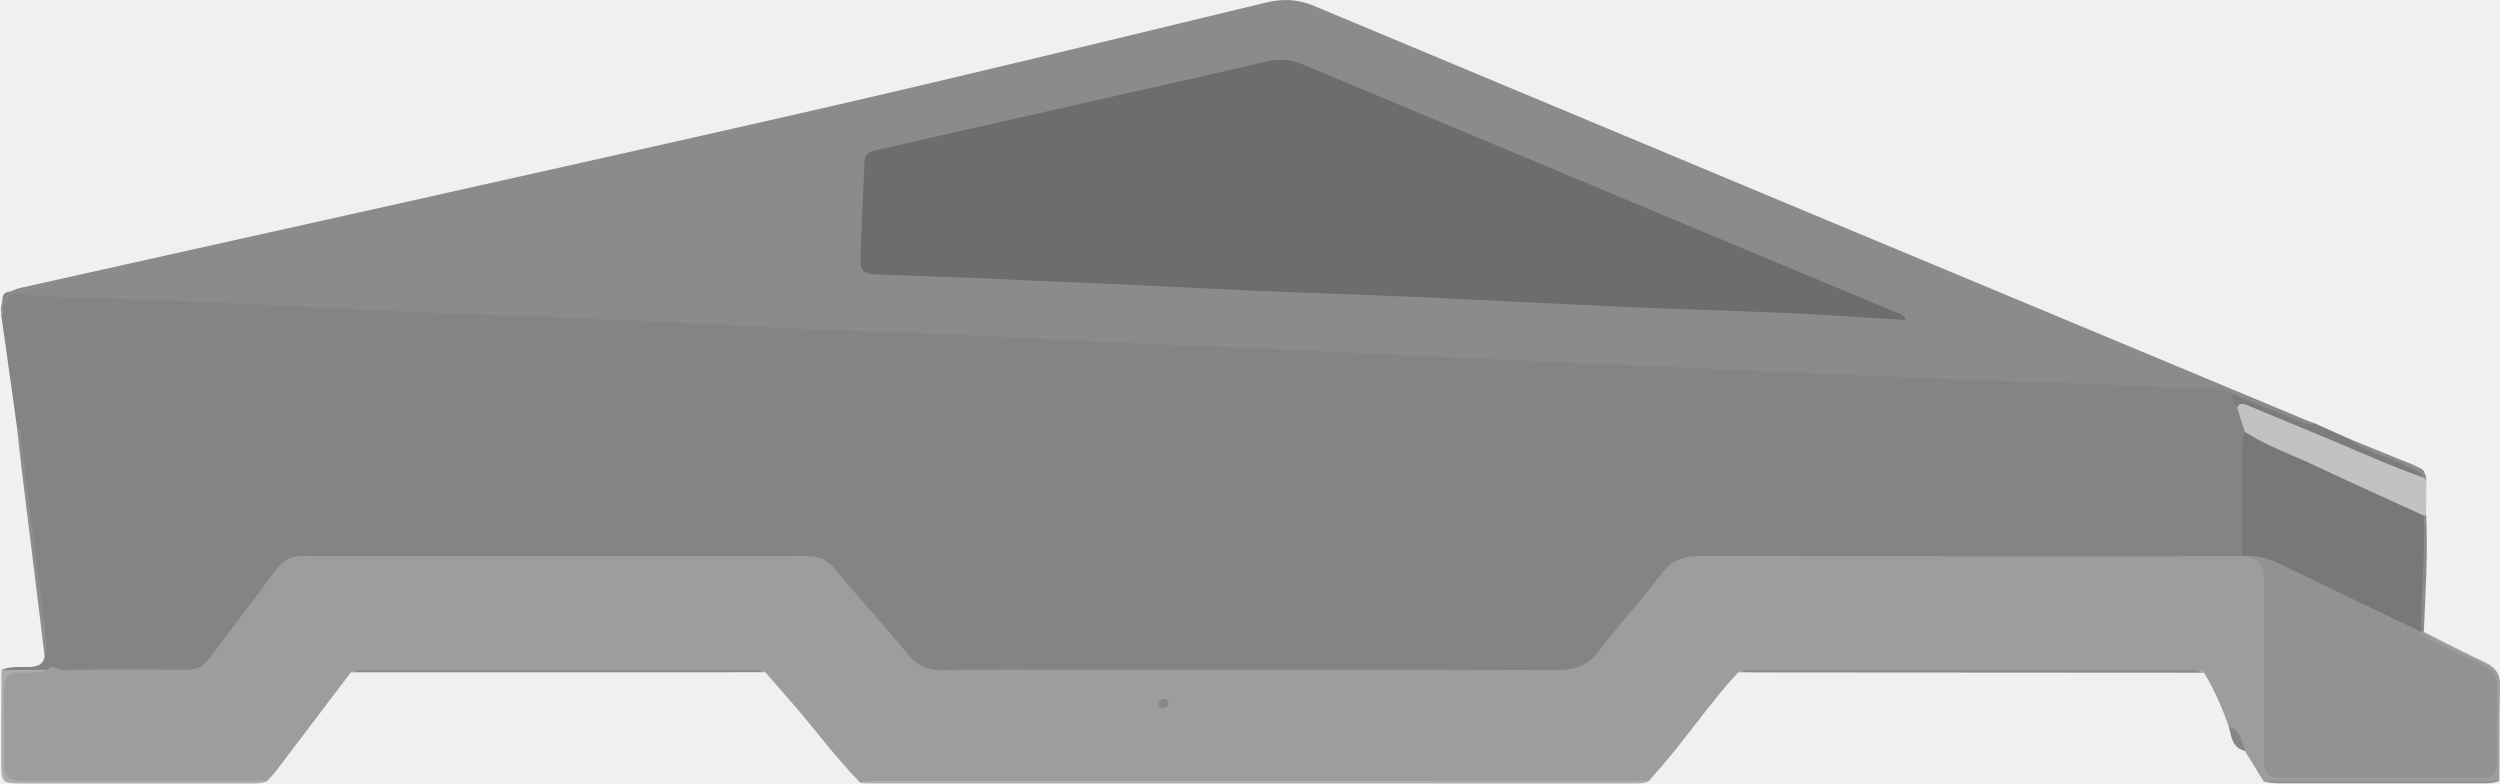
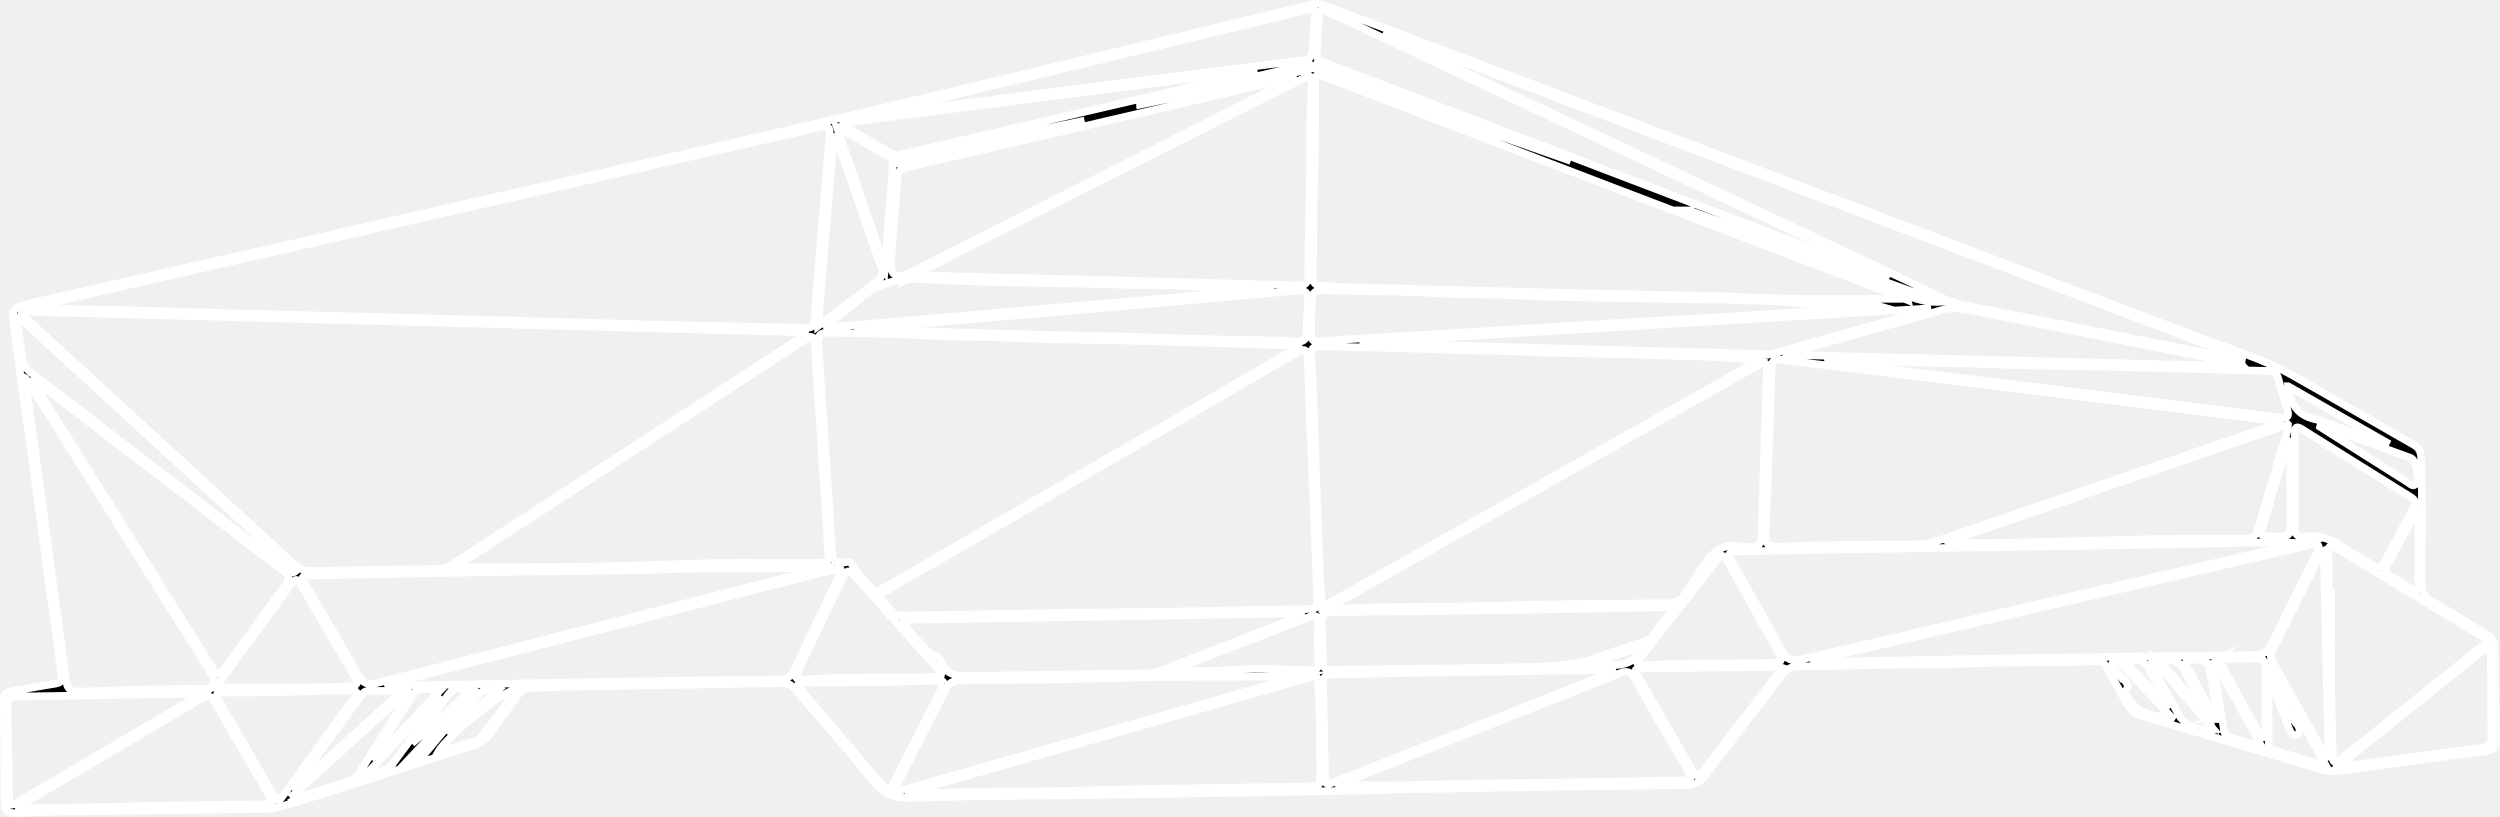
- <svg xmlns="http://www.w3.org/2000/svg" id="Layer_2" data-name="Layer 2" viewBox="0 0 552.83 173.24">
+ <svg xmlns="http://www.w3.org/2000/svg" id="Layer_2" data-name="Layer 2" viewBox="0 0 6603.47 2157.94">
  <defs>
    <style>
      .cls-1 {
-         fill: #9d9d9d;
-       }
- 
-       .cls-2 {
-         fill: #8b8b8b;
-       }
- 
-       .cls-3 {
-         fill: #848484;
-       }
- 
-       .cls-4 {
-         fill: #8c8c8c;
-       }
- 
-       .cls-5 {
-         fill: #868686;
-       }
- 
-       .cls-6 {
-         fill: #7c7c7c;
-       }
- 
-       .cls-7 {
-         fill: #929292;
-       }
- 
-       .cls-8 {
-         fill: #787878;
-       }
- 
-       .cls-9 {
-         fill: #8e8e8e;
-       }
- 
-       .cls-10 {
-         fill: #adadad;
-       }
- 
-       .cls-11 {
-         fill: #c2c2c2;
-       }
- 
-       .cls-12 {
-         fill: #6d6d6d;
-       }
- 
-       .cls-13 {
-         fill: #888;
+         stroke: #fff;
+         stroke-miterlimit: 10;
+         stroke-width: 20px;
      }
    </style>
  </defs>
  <g id="Layer_1-2" data-name="Layer 1">
-     <g>
-       <path class="cls-3" d="m3.82,94.91c-1.18-8.41-2.35-16.82-3.53-25.23.22-.35.29-.73.27-1.14-.15-4-.15-4.03,3.95-4.27,10.56-.63,21.09.17,31.62.77,5.08.29,10.17.39,15.25.58,12.06.46,24.12,1.03,36.18,1.5,10.86.42,21.73.77,32.57,1.54,4.98.36,9.97.41,14.95.57,11.77.39,23.52,1.01,35.28,1.49,10.86.44,21.73.69,32.58,1.52,5.17.4,10.37.5,15.55.62,11.97.28,23.92,1.01,35.88,1.45,18.34.68,36.67,1.59,55.01,2.38,13.25.57,26.5,1.19,39.76,1.78,18.33.82,36.67,1.68,55,2.41,14.35.57,28.7,1.15,43.05,1.8,12.65.58,25.32.88,37.96,1.78,2.71.19,5.39.78,7.94,1.74,1.45.68,1.34,2.55,2.61,3.36,1.2,1.94,2.23,3.96,1.92,6.37-.65,5.86-.07,11.73-.29,17.59-.12,3.26.52,6.59-.77,9.76-.98,1.62-2.63,1.17-4.04,1.17-10.68.03-21.37.02-32.05.02-27.06,0-54.12.11-81.18-.09-5.65-.04-9.62,1.79-13,6.27-4.26,5.65-8.84,11.06-13.44,16.45-1.49,1.75-3.14,2.52-5.43,2.52-47.03-.02-94.07-.03-141.1,0-2.28,0-3.89-.76-5.42-2.49-5.29-5.98-10.5-12.02-15.63-18.13-2.56-3.05-5.53-4.56-9.57-4.56-35.25.05-70.5.04-105.75,0-3.93,0-6.83,1.41-9.22,4.53-4.44,5.78-8.74,11.65-13.07,17.5-1.62,2.18-3.44,3.19-6.21,3.15-8.29-.12-16.58-.05-24.86-.04-2.2,0-4.39.04-6.56.5-1.68.15-3.36.01-5.03.09-1.91.1-3.49-.43-4.64-2.01,1.95-.93,4.05-.59,6.09-.67,1.71-.06,3.14-.43,3.44-2.43.67-4.44-.7-8.73-1.16-13.06-.59-5.52-1.34-11.04-2.12-16.55-.97-6.85-1.44-13.76-2.77-20.56Z" />
-       <path class="cls-1" d="m10.44,148.13c1.16-1.35,2.38,0,3.56,0,9.19-.1,18.37-.07,27.56-.04,2.23,0,3.67-1.03,4.96-2.77,4.8-6.5,9.76-12.88,14.55-19.38,1.5-2.04,3.26-2.97,5.8-2.97,37.25.04,74.49.04,111.74,0,2.63,0,4.44.97,6.13,2.99,5.37,6.43,11.01,12.63,16.36,19.07,2.01,2.41,4.3,3.15,7.31,3.12,10.78-.11,21.57-.04,32.35-.04,34.55,0,69.1-.05,103.65.07,3.82.01,6.6-.93,8.99-4.03,4.56-5.93,9.59-11.49,14.12-17.43,2.2-2.88,4.73-3.77,8.21-3.77,38.34.08,76.69.05,115.03.05,1.7,0,3.4-.02,5.09-.03.27-.24.52-.49.78-.74,3.57-1.38,4.4-.91,5.18,2.67.3,1.39.3,2.76.3,4.14.02,11.55-.02,23.09.03,34.64.02,5.74,1.11,6.84,6.82,6.86,11.67.05,23.33.05,35,0,5.54-.03,6.62-1.16,6.69-6.69.03-2.69-.12-5.38.03-8.06.24-4.35-1.65-7.14-5.61-8.88-2.82-1.24-5.59-2.62-8.38-3.96-1.06-.51-2.55-.8-2.34-2.56.14-.35.34-.64.62-.88.38-.12.72-.03,1.01.24,4.52,2.26,9,4.61,13.58,6.76,2.24,1.05,3.32,2.47,3.26,5.03-.15,7.03-.1,14.07-.13,21.1-.51.43-1.13.31-1.72.31-16.34,0-32.67,0-49.01,0-.5,0-1,.01-1.45-.24-1.36-2.22-2.72-4.44-4.08-6.65-1.77-1.41-1.98-3.87-3.59-5.39-1.4-4.15-3.21-8.11-5.42-11.89-.79-.65-1.73-.34-2.59-.35-32.7-.02-65.41-.02-98.11,0-.78,0-1.6-.19-2.34.25-5.65,6.05-10.31,12.91-15.63,19.23-1.34,1.6-2.72,3.17-4.07,4.75-1.14.57-2.36.27-3.53.27-55.86.02-111.72.01-167.58.03-1.08,0-2.19-.23-3.25.21-5.55-5.66-10.22-12.08-15.43-18.04-1.89-2.16-3.78-4.32-5.66-6.48-.85-.44-1.76-.23-2.64-.23-28.79-.01-57.58-.01-86.38,0-.88,0-1.8-.23-2.63.27-5.5,7.26-11,14.53-16.52,21.78-.59.78-1.32,1.46-1.98,2.19-.83.51-1.76.27-2.63.27-17.67.01-35.34-.04-53,.07-2.43.02-2.98-.71-2.93-3,.15-6.37.12-12.76,0-19.13-.04-1.95.5-2.58,2.49-2.52,2.47.07,4.97.41,7.43-.22Z" />
-       <path class="cls-2" d="m493.44,87.08c-1.42-.83-2.97-1.15-4.59-1.16-4.89-.03-9.76-.29-14.65-.54-12.25-.62-24.51-.85-36.77-1.32-14.45-.56-28.89-1.19-43.33-1.81-13.45-.58-26.89-1.18-40.34-1.78-17.93-.8-35.86-1.53-53.78-2.43-13.54-.68-27.09-1.3-40.64-1.79-15.74-.57-31.47-1.54-47.2-2.24-11.46-.51-22.92-.81-34.38-1.3-11.35-.49-22.7-1.11-34.05-1.67-4.98-.24-9.96-.3-14.95-.59-11.54-.67-23.12-.84-34.67-1.35-16.04-.7-32.06-1.58-48.1-2.28-11.75-.51-23.52-.86-35.28-1.28-1.3-.05-2.6-.08-3.88-.22-5.12-.57-5.12-.59-6.54,4.37q-.63-4.96,4.39-6.07c57.38-12.82,114.81-25.48,172.14-38.53,34.46-7.84,68.79-16.24,103.14-24.53,3.79-.91,7.06-.74,10.67.77,73.02,30.56,146.07,61.02,219.13,91.49.74.31,1.49.56,2.24.85.18,2.62-1.54,1.44-2.49,1.09-3.73-1.37-7.34-3.04-11.04-4.48-1.9-.74-3.82-1.39-5.02-3.2Z" />
-       <path class="cls-11" d="m496.4,95.5c-.58-1.82-1.15-3.63-1.73-5.45-.05-1.99-.02-2.06,1.96-1.28,3.67,1.44,7.22,3.18,10.96,4.49,8.8,3.1,17.24,7.06,25.93,10.42.82.32,1.65.69,2.3,1.34.33.36.49.82.72,1.24-.01,2.55-.03,5.1-.04,7.64-.17.26-.38.49-.62.68-1.03.53-1.95.04-2.85-.36-11.48-5.1-22.96-10.23-34.32-15.6-1.35-.64-2.52-1.37-2.3-3.14Z" />
-       <path class="cls-10" d="m190.32,173.16c1.53-.57,3.14-.52,4.73-.52,56.55,0,113.09,0,169.64.01-1.09.66-2.3.58-3.49.58-56.56,0-113.12,0-169.68-.01-.4,0-.8-.03-1.2-.05Z" />
-       <path class="cls-4" d="m384.39,148.67c1.53-.58,3.13-.55,4.73-.55,31.21,0,62.41,0,93.62,0,1.59,0,3.2-.06,4.7.64-31.65-.02-63.31-.04-94.96-.06-2.7,0-5.39-.02-8.09-.03Z" />
-       <path class="cls-6" d="m535.99,105.65c-8.37-2.95-16.4-6.72-24.61-10.06-4.62-1.87-9.2-3.83-13.8-5.73-.98-.41-2.03-1.11-2.91.19-1.01-.74-1.03-1.89-1.23-2.97,4.95,1.99,9.91,3.97,14.86,5.97,1.19.48,2.34,1.12,3.69.62,2.61,1.17,5.22,2.34,7.83,3.51,4.3,2.42,9,3.92,13.49,5.89,1.02.45,3.36.15,2.68,2.58Z" />
-       <path class="cls-10" d="m10.44,148.13c-2.02.78-4.14.55-6.23.59-2.21.04-3.32,1.07-3.32,3.3,0,5.78.01,11.56,0,17.35,0,2.97,1.96,3.28,4.26,3.27,13.48-.01,26.96,0,40.44,0,4.49,0,8.99,0,13.48.01-1.19.71-2.51.58-3.8.58-16.87.01-33.74.02-50.61,0-4.18,0-4.39-.21-4.4-4.42,0-6.88.04-13.75.07-20.63,3.37-.02,6.73-.04,10.1-.06Z" />
-       <path class="cls-4" d="m77.57,148.68c1.62-.63,3.33-.56,5.02-.56,27.2,0,54.41,0,81.61,0,1.69,0,3.39-.07,5.03.53-30.55.01-61.1.02-91.65.03Z" />
-       <path class="cls-9" d="m3.82,94.91c1.15-.4.61.63.64.9,1.95,15.25,3.86,30.51,5.79,45.76.15,1.21.09,2.37-.38,3.51-1.71-13.95-3.43-27.9-5.14-41.85-.34-2.77-.61-5.55-.92-8.32Z" />
-       <path class="cls-7" d="m500.52,172.7c17.39-.03,34.79-.05,52.18-.08-1.4.71-2.91.6-4.4.6-14.45,0-28.9,0-43.36,0-1.49,0-3,.05-4.42-.53Z" />
-       <path class="cls-2" d="m535.98,114.03c.17-.04.34-.08.52-.12.44,8.62-.17,17.22-.51,25.82-.21-.01-.42-.03-.63-.04-1.34-.79-1.35-2.16-1.41-3.44-.31-6.63.84-13.22.62-19.85-.04-1.04.33-1.95,1.41-2.38Z" />
-       <path class="cls-4" d="m535.99,105.65c-.97-1.73-2.82-2.08-4.41-2.88-3.88-1.95-8.38-2.6-11.76-5.6,4.66,1.89,9.31,3.79,13.97,5.68,1.56.63,2.79,1.5,2.75,3.41-.18-.2-.37-.41-.55-.61Z" />
-       <path class="cls-5" d="m492.85,160.66c2.53.91,3,3.19,3.59,5.39-2.88-.68-2.99-3.19-3.59-5.39Z" />
-       <path class="cls-8" d="m535.98,114.03c.4,8.57-.71,17.1-.62,25.66,0,0,.01.02.01.02-.74,1.13-1.7,1.19-2.82.59-9.69-5.1-19.93-9.1-29.41-14.57-2.2-1.27-4.05-2.78-6.69-2.73-.2-.02-.4-.04-.6-.06,0-7.58,0-15.15,0-22.73,0-1.6-.03-3.2.56-4.72,4.68,3.05,9.96,4.87,14.97,7.23,8.17,3.85,16.4,7.54,24.61,11.3Z" />
-       <path class="cls-7" d="m496.45,123.01c2.88-.28,5.45.57,8.02,1.83,10.27,5.02,20.6,9.93,30.9,14.87.75,1.29,2.03,1.83,3.31,2.43,3.52,1.66,6.99,3.42,10.51,5.07,1.91.9,2.96,2.25,2.95,4.42-.03,5.68-.02,11.36,0,17.04,0,2.2-1.04,3.33-3.28,3.33-14.98,0-29.95,0-44.93,0-2.96,0-3.3-1.93-3.29-4.24.01-13.06-.08-26.12.06-39.17.04-3.23-.92-5.16-4.24-5.58Z" />
-       <path class="cls-13" d="m258.41,155.36c-.02.7-.43,1.1-1.07,1.21-.7.12-1.2-.21-1.16-.96.04-.69.53-1.05,1.2-1.08.55-.03.93.25,1.03.84Z" />
-       <path class="cls-12" d="m421.46,70.77c-2.92-.18-5.66-.37-8.39-.53-6.17-.36-12.34-.79-18.52-1.05-11.66-.49-23.33-.8-34.99-1.31-15.94-.7-31.88-1.55-47.82-2.26-11.36-.5-22.73-.83-34.09-1.32-11.46-.49-22.91-1.13-34.37-1.63-5.38-.24-10.76-.38-16.15-.67-11.06-.59-22.13-.87-33.19-1.3-3.03-.12-3.74-.73-3.65-3.81.21-7.07.62-14.13.9-21.19.08-2.07,1.6-2.28,3.07-2.61,10.12-2.31,20.25-4.61,30.37-6.9,18.5-4.19,37.01-8.33,55.49-12.59,2.75-.63,5.23-.5,7.85.6,43.64,18.27,87.3,36.48,130.95,54.72.86.36,1.97.42,2.53,1.85Z" />
-     </g>
+     <path class="cls-1" d="m2319.13,1573.21c11.61,13.35,23.54,26.44,34.72,40.15,7.88,9.66,16.58,13.25,29.65,12.87,95.51-2.82,191.07-2.77,286.62-5.03,182.23-4.3,364.58-3.79,546.81-8.13,80.5-1.92,160.99-3.48,241.5-4.35,12.54-.14,21.82-.48,21.07-18.33-7.09-167.83-12.37-335.74-20.46-503.52-2.21-45.94-2.22-91.95-5.58-137.79-2.07-28.29-6.2-30.08-29.72-16.42-243.32,141.29-486.54,282.75-729.91,423.95-124.73,72.36-249.7,144.29-374.57,216.41-.09-17.55,15.77-20.15,26.34-26.29,355.72-206.85,711.67-413.31,1067.47-620.01,6.21-3.61,15.22-4.87,17.04-13.88-141.06-4.19-281.58-8.75-422.13-12.42-112.35-2.94-224.84-2.5-337.05-7.94-79.57-3.86-159.19-1.89-238.76-7.06-81.16-5.26-162.74-4.01-244.09-6.7-21.23-.7-28.69,6.79-26.77,27.59,2.84,30.79,4.11,61.73,6.18,92.6,10.29,153.44,21.22,306.84,30.29,460.35,1.38,23.41,10.18,29.16,30.63,26.91,7.99-.88,16.44-5.74,22.88,5.91,17.31,31.3,45.44,53.9,67.86,81.16Zm-1605.6,563.63c-5.33-.18-11.79-.1-19.67,0-174.42,2.19-348.84,4.23-523.26,6.71-43.36.62-86.72,2.19-130.04,4.31-19.39.95-28.17-7.57-28.34-25.97-.85-92.06-1.55-184.12-2.22-276.18-.1-13.58,8.89-17.61,20.53-19.6,38.36-6.55,76.55-14.14,115-20.07,14.75-2.27,18.92-7.62,16.83-22.72-19.49-140.98-37.98-282.1-57.27-423.11-22.16-162.02-45.2-323.93-67.12-485.99-8.27-61.16-7.46-61.87,53.05-75.75,198.33-45.47,396.78-90.46,595.17-135.69l69.19-15.47c1.84-.33,3.78-.75,5.85-1.24,129.17-30.42,258.61-59.66,387.96-89.28,369.91-84.7,740.25-167.57,1109.62-254.58,402.17-94.73,803.44-193.29,1205.06-290.33,10.67-2.58,20.23-2.86,30.91,1.25,52.8,20.3,105.97,39.62,158.92,59.54,8.57,3.23,15.11,5.71,20.11,7.14l46.58,18.28c1.95.95,4.07,1.83,6.37,2.67,66.52,24.26,132.55,49.84,198.75,74.97,628.87,238.73,1257.84,477.22,1886.5,716.5,81.71,31.1,166.33,55.68,242.97,98.98,107.08,60.5,213.28,122.58,320.14,183.48,13.99,7.97,19.25,17.73,19.84,33.9,4.06,110.62,1.56,221.26,1.44,331.88-.02,23.54,7.31,36.85,27.67,48.34,47.78,26.97,94.11,56.5,141.06,84.93,12.34,7.47,23.07,14.78,23.29,32.23,1.02,82.29,2.63,164.58,5.02,246.84.63,21.54-8.06,28.93-28.87,31.62-113.13,14.63-226.01,31.18-339.14,45.79-31.2,4.03-62.27,11.7-94.62,1.91-156.65-47.41-313.55-94.02-470.61-140.09-20.43-5.99-33.77-17.18-43.5-35.4-17.05-31.94-35.29-63.25-52.63-95.04-5.61-10.29-12.19-15.33-25.07-14.8-132.71,5.49-265.63.16-394.31,8.59-133.31-3.1-262.48,5-391.75,4.58-22.04-.07-35.43,8.02-48.27,25.11-65.96,87.74-133.44,174.34-199.41,262.07-14.15,18.81-29.93,26.67-53.6,26.85-146.97,1.12-293.93,3.37-440.89,5.64-84.09,1.3-168.16,3.85-252.26,4.65l-54.99.44c-38.01,1.71-76.05,2.95-114.09,3.62-207.1,3.64-414.2,7.33-621.31,10.45-187.67,2.83-375.4,3.09-562.98,8.73-46.24,1.39-74.26-13.65-102-48.13-64.32-79.96-132.49-156.83-199.27-234.8-9.07-10.59-17.45-20.62-34.78-20.28-190.29,3.72-380.59,6.47-570.88,9.74-32.73.56-65.42,2.68-98.15,3.27-13.79.25-23.01,5.87-30.89,16.9-25.2,35.3-51.27,69.97-76.59,105.18-10.2,14.19-22.78,23.57-39.75,29-158.33,50.66-316.35,102.3-474.87,152.36l-64.45,16.07M59.62,823.21c-1.32,2.81-2.65,5.61-3.97,8.42,7.57,5.81,15.63,11.07,22.63,17.49,232.3,212.95,464.65,425.84,696.35,639.45,15.66,14.44,30.74,20.19,51.66,19.69,110.63-2.62,221.28-4.13,331.93-5.59,12.99-.17,23.8-3.75,34.61-10.79,304.22-198.02,608.6-395.8,912.83-593.8,6.95-4.52,16.23-6.95,20.66-20.21-689.98-18.25-1378.34-36.46-2066.7-54.67Zm27.57-12.3c42.39,2.26,77.7,5.39,113.05,5.81,132.76,1.58,265.41,7,398.11,10.27,203.49,5.01,406.96,10.56,610.43,16.06,130.93,3.54,261.86,6.59,392.78,10.67,163.65,5.1,327.36,8.3,491.06,11.45,55.36,1.07,59.9,12.37,60.93-54.74.05-3.53.59-7.05.88-10.58,12.1-147.1,23.77-294.25,36.7-441.28,2.12-24.06-3.21-27.86-26.72-22.47-630.23,144.38-1260.63,288-1890.99,431.8-59.96,13.68-119.85,27.66-186.25,43Zm4951.2-21.58c.25,1.2.5,2.4.76,3.6-7.88-3.19-15.7-6.53-23.64-9.56-252.18-96.22-504.45-192.2-756.54-288.65-251.91-96.38-503.63-193.23-755.45-289.85-28.74-11.03-29.19-10.66-29.43,19.56-.61,76.13.88,152.34-2.38,228.35-3.91,91.15-1.56,182.3-4.31,273.41-.61,20.1,5.66,29.48,26.93,28.85,16.72-.5,33.51,2.7,50.3,3.14,209.7,5.58,419.41,11.14,629.12,16.3,113.28,2.79,226.59,4.43,339.86,7.28,75.19,1.89,150.33,6.28,225.53,7.25,99.73,1.28,199.49.32,299.24.32Zm-395.19,163.7c-94.64-13.93-188.44-10.45-281.96-14.94-105.12-5.05-210.57-3.2-315.69-8.32-71.63-3.49-143.27-2.68-214.88-5.56-114.89-4.61-229.89-6.18-344.84-9.41-17.72-.5-23.73,7.52-22.56,24.08,1.69,23.8,3.17,47.62,4.06,71.45,5.93,158.13,11.52,316.28,17.61,474.4,1.49,38.65,4.4,77.25,6.85,119.04,384.95-217.56,768.18-434.15,1151.41-650.74Zm1380.01,164.12c-.21-1.23-.42-2.45-.63-3.68-213.21-26.62-426.39-53.46-639.63-79.79-226.44-27.96-452.97-55.22-679.36-83.55-18.48-2.31-23.47,3.12-24.03,20.32-4.79,146.78-9.5,293.57-15.8,440.3-1.2,27.99,8.44,34.96,34.69,33.55,120.29-6.45,240.76-5.14,361.18-6.04,22.32-.17,43.83-4.69,64.98-12,157.28-54.32,314.65-108.43,472-162.54,142.18-48.9,284.4-97.72,426.6-146.57Zm-2509.39,486.72c.5,1.46,1,2.92,1.51,4.38,8.82,0,17.67.46,26.46-.07,137.91-8.38,276.08-3.67,414.1-8.37,151.25-5.15,302.68-5.2,454.04-6.75,16.88-.17,28.29-5.49,37.75-19.19,16.19-23.46,31.27-47.67,46.34-71.55,21.79-34.54,51.65-70.99,104.36-58.26,7.52,1.82,15.96-.62,23.83.25,21.24,2.36,29.98-5.99,30.62-27.97,4.26-146.75,9.29-293.47,14.45-440.19.67-19.1-5.82-22.27-21.2-12.52-4.48,2.84-9.23,5.25-13.85,7.86-281.27,158.91-562.55,317.8-843.79,476.76-91.6,51.77-183.08,103.73-274.62,155.6Zm-2311.37-105.66c52.63,0,100.34.22,148.05-.05,77.93-.45,155.88-.6,233.8-1.99,145.02-2.57,289.89-11.85,435.03-9.44,49.58.82,99.19-.21,148.79-.37,11.24-.04,21.55.01,20.14-16.57-2.17-25.55-2.8-51.23-4.47-76.82-10.31-157.95-20.7-315.89-31.17-473.82-.68-10.25,3.09-23.85-7.79-28.91-9.41-4.38-17.31,6.73-25.18,11.83-243.65,158.04-487.18,316.28-730.69,474.53-61.42,39.92-122.73,80.01-186.52,121.61Zm1214.25-771.99c69.63,2.19,131.1,4.41,192.57,6,101.75,2.64,203.51,4.69,305.26,7.35,171.6,4.48,343.2,9.04,514.78,14.13,19.84.59,25.98-6.8,26.17-26.14.85-86.69,2.98-173.37,4.59-260.06,1.47-78.72-.95-157.5,4.65-236.17,2.42-34.07-.19-35.37-29.97-20.34-297.93,150.28-595.84,300.58-893.7,451-39.2,19.79-78.04,40.29-124.36,64.24Zm3658.01,708.3c-61.09-3.26-121.67-1.32-182.32.06-207.88,4.73-415.81,7.6-623.72,10.93-155.73,2.5-311.47,4.5-467.2,6.98-70.77,1.12-141.52,3.31-212.29,4.03-21.57.22-26.98,4.61-15.06,25.37,44.92,78.25,89.49,156.74,132.05,236.29,12.62,23.58,24.87,29.98,51.7,23.67,358.06-84.28,716.43-167.27,1074.71-250.64,80.74-18.79,161.42-37.78,242.13-56.69Zm-3890.45,63.46c-133.37,6.91-265.34.73-397.16,5.22-157.43,5.35-315.05,5.12-472.57,7.77-163.69,2.75-327.37,5.98-491.05,9.14-28.95.56-29.45,1.69-14.07,28.03,45.5,77.94,92.21,155.22,136.04,234.08,13.32,23.97,26.4,28.28,52.1,21.58,297.01-77.42,594.31-153.7,891.56-230.2,98.35-25.31,196.76-50.41,295.14-75.61Zm2606.98,246.44c.2,1.47.4,2.94.6,4.4,187.55-3.64,375.08-7.79,562.64-10.78,193.82-3.08,387.65-5.03,581.48-7.49,7.08-.09,14.16-.49,21.24-.48,20.55.03,33.52-8.55,42.9-28.2,37.74-79.03,77.34-157.17,115.84-235.84,4-8.18,14.36-17.46,6.94-26.16-7.05-8.27-18.3-.93-27.48,1.2-354.91,82.53-709.8,165.16-1064.7,247.75-79.81,18.57-159.64,37.06-239.47,55.59ZM3663.06,87.93c-.53,1.13-1.07,2.26-1.6,3.39,9.95,4.99,19.79,10.19,29.85,14.94,452.88,213.9,905.63,428.06,1358.88,641.18,45.33,21.31,87.94,48.91,138.74,58.8,223.05,43.46,445.86,88.17,668.78,132.34,21.32,4.22,42.77,7.76,64.16,11.61.26-1.52.52-3.04.78-4.56-753.19-285.9-1506.39-571.8-2259.58-857.7ZM68.1,999.62c.65,12.5.56,16.65,1.12,20.72,11.79,85.79,23.81,171.55,35.46,257.36,23.53,173.39,47.05,346.78,70.02,520.24,2.86,21.57,11.51,29.71,34.31,28.85,111.65-4.23,223.33-8.31,335.11-6.97,5.9.07,9.93-2.48,13.92-6.29,13.78-13.17,6.48-24.6-1.56-37.37-149.83-238.21-299.39-476.59-449.04-714.91-11.54-18.38-23.35-36.6-39.32-61.62Zm2331.58,1094.18c.19,1.04.38,2.09.58,3.13,10.33,0,20.69.57,30.97-.09,133.44-8.47,267.13-4.19,400.7-8.17,206.94-6.17,414.01-7.67,621.03-11.2,34.56-.59,34.73-.71,34.27-36.61-.9-70.74-.26-141.48-4.09-212.21-2.77-51.21,3.21-46.69-43.9-33.22-282.3,80.73-564.52,161.75-846.76,242.72-64.29,18.45-128.53,37.08-192.8,55.63Zm-1375.71-286.27c.55,1.49,1.1,2.97,1.65,4.46,173.39-3.42,346.78-7.22,520.18-10.16,169.9-2.88,339.81-5.25,509.73-6.83,21.26-.2,33.66-5.93,42.98-26.03,39.06-84.27,79.75-167.78,119.8-251.58,2.19-4.58,6.05-9.01.72-17.23-397.75,102.3-796.41,204.84-1195.06,307.38ZM3415.45,203.97c-113.92,26.91-226.31,53.73-338.84,79.97-226.58,52.83-453.2,105.53-679.95,157.61-17.44,4.01-25.28,10.66-26.5,29.28-4.84,73.85-11.82,147.56-16.69,221.41-2.36,35.81,15.56,45.57,49.23,28.54,331.8-167.83,663.59-335.68,995.3-503.7,5.82-2.95,13.62-3.67,17.45-13.12ZM94.79,1007.61c-1.37,1.37-2.73,2.75-4.1,4.12,1.31,3.18,2.18,6.63,3.98,9.49,156.17,248.8,312.52,497.49,468.44,746.45,12.17,19.43,19.23,13.76,29.87-1.04,52.71-73.27,105.42-146.55,159.69-218.66,14.5-19.26,11-28.44-6.96-42.11-180.93-137.81-361.2-276.49-541.69-414.88-36.35-27.87-72.83-55.58-109.25-83.37Zm3441.75,1064.94c70.17,2.29,139.55,2.68,209.05.69,156.6-4.47,313.32-5.19,469.98-7.69,76.1-1.21,152.19-3.37,228.29-4.29,20.48-.25,28.28-3.29,15.44-24.95-47.84-80.68-95.11-161.72-141.03-243.5-11.34-20.19-21.78-21.76-42.13-13.6-169.19,67.88-338.84,134.6-508.34,201.69-77.1,30.52-154.18,61.09-231.26,91.64Zm-1172.64,12.93c1.5,1.93,3,3.87,4.5,5.81,355.37-101.9,710.74-203.81,1066.11-305.71-157.15,4.29-313.7-.12-470.14,4.99-142.33,4.65-284.8,5.18-427.21,6.64-19.25.2-30.68,6-39.33,23.71-25.99,53.23-53.73,105.61-80.59,158.41-17.95,35.3-35.57,70.76-53.34,106.15Zm2058.06-479.5c-6.78-1.45-9.26-2.49-11.72-2.44-119.46,2.24-238.92,4.98-358.39,6.8-177.91,2.7-355.83,5.1-533.75,6.65-22.37.19-29.84,7.42-27.97,29.31,2.48,29.05,3.06,58.28,3.9,87.45,1.01,35.25.75,35.45,35.93,35.02,168.18-2.06,336.39-2.85,504.52-7.03,66.68-1.66,133.98-4.46,197.83-29.58,36.19-14.24,73.51-25.66,110.54-37.63,8.02-2.59,14.42-6.16,19.5-12.65,19.06-24.34,38.18-48.62,59.62-75.89Zm1621.65-484.47c-301.28,103.55-599.32,205.99-897.37,308.44,9.37,4.28,17.89,4.25,26.42,4.29,204.37.98,408.51-10.1,612.83-11.57,47.8-.34,95.63-.71,143.41.45,19.9.48,29.77-5.41,35.51-25.81,20.83-74.06,44.02-147.45,65.86-221.22,4.89-16.52,12.79-32.54,13.35-54.57Zm106.97,445.89c2.32,0,4.65,0,6.97,0,0,88.37-.53,176.74.2,265.09.44,53.89,2.72,107.77,4.48,161.65.22,6.63-2.9,15.58,5.05,19.1,6.44,2.86,10.96-4.2,15.57-7.9,124.88-100.11,249.57-200.45,374.66-300.3,13.05-10.42,12.09-15.83-1.65-24.12-128.71-77.67-257.23-155.64-385.6-233.88-15.7-9.57-19.98-4.91-19.8,11.61.4,36.24.12,72.5.12,108.74Zm-3763.94,70.1c-1.47,2.34-2.95,4.69-4.42,7.03,23.94,26.68,46.49,54.85,72.62,79.18,8.41,7.83,24.15,8.49,29.32,22.45,12.52,33.8,38.84,39.85,71.55,39.24,159.24-3,318.5-4.68,477.75-6.85,8.8-.12,17.21-.79,25.85-4.19,119.32-47.01,238.85-93.49,358.18-140.47,6.13-2.41,15.24-2.02,19.66-13.9-352,5.87-701.25,11.69-1050.51,17.51Zm1872.69,137.18c-.27-1.61-.54-3.21-.81-4.82-9.29,0-18.59-.12-27.88.02-153.14,2.2-306.28,4.29-459.42,6.71-83.19,1.31-166.38,3.76-249.57,4.42-21.08.17-27.71,7.65-27.08,28.16,2.4,77.82,3.62,155.68,5.17,233.52.65,32.56.55,32.63,29.83,21.04,183.51-72.67,367-145.37,550.5-218.06,59.75-23.67,119.52-47.32,179.27-70.98Zm721.78-1043.3c.69-1.05,1.37-2.1,2.06-3.14-3.85-1.96-7.64-4.02-11.55-5.87-452.27-213.55-904.55-427.09-1356.85-640.59-36.82-17.38-73.84-34.34-110.66-51.74-13.61-6.43-19.16-2.97-19.67,12.4-.68,20.3-4.14,40.51-4.6,60.8-1.45,64.15-9.87,50.05,47.67,73.1,9.04,3.62,18.21,6.9,27.31,10.37,475.43,181.55,950.86,363.11,1426.28,544.67Zm-9.91,79.12c-65.29-19.04-134.68-1.8-203.69-8.32-136.19-12.86-273.87-10.1-410.95-13.38-112.33-2.69-224.79-2.44-336.97-7.91-78.68-3.84-157.38-2.28-236.07-6.69-97.1-5.44-194.55-4.79-291.83-7.28-16.29-.42-24.11,5.04-25.96,21.97-3.47,31.81-1.57,63.64-2.48,95.44-.41,14.24,7.61,18.88,20.12,17.96,21.08-1.54,42.1-4.04,63.2-5.32,96.19-5.81,192.41-11.18,288.61-17.01,137.66-8.35,275.29-17.13,412.95-25.4,98.84-5.94,197.73-10.99,296.57-17.05,142.95-8.76,285.86-18.08,426.5-27.01ZM48.59,2130.36c.44,1.52.87,3.04,1.31,4.56,8.48,0,16.97.08,25.45-.01,68.16-.78,136.29-1.55,204.45-3.52,138.06-3.98,276.21-4.84,414.32-7,29.48-.46,29.69-.91,14.48-27.06-46.73-80.34-94.11-160.31-139.69-241.3-11.13-19.78-19.99-21.05-38.65-9.89-113.97,68.17-228.61,135.22-343.04,202.63-46.2,27.22-92.42,54.4-138.63,81.59ZM4729.14,932.03l1.73,5.38c398.19,10,796.37,19.99,1194.56,29.99-3.96-4.6-8.06-6.16-12.31-7-235.1-46.71-470.23-93.31-705.32-140.09-27.85-5.54-54.62-9.26-83.39-.23-62.44,19.61-125.9,35.96-188.93,53.71-68.79,19.38-137.56,38.83-206.35,58.25Zm-2472.81-62.56c193.93,5.68,381.37,12.24,568.88,16.29,125.63,2.71,251.21,6.09,376.79,10.35,74.28,2.52,148.7.32,222.9,6.03,17.48,1.34,26.26-4.46,26.35-23.47.14-27.38,1.31-54.84,3.74-82.11,2.13-23.89-6.84-30.81-30.41-28.65-192.79,17.72-385.63,34.87-578.5,51.58-194.42,16.84-388.89,32.99-589.74,49.98Zm58.08-568.64c8.08.53,9.86.94,11.56.72,174.48-22.57,348.92-45.41,523.42-67.75,197.31-25.26,394.63-50.4,592.07-74.59,18.12-2.22,24.45-8.52,25.14-25.85,1.05-26.48,3.43-52.94,6.22-79.3,3.51-33.17,3.79-33.38-29.83-25.3-201.25,48.38-402.49,96.8-603.71,145.31-172.82,41.66-345.61,83.46-524.87,126.76Zm2514.52,654.61c-.05-.39-.09-.78-.13-1.17,13.87,2.05,27.7,4.41,41.61,6.11,178.9,21.88,357.83,43.45,536.7,65.54,206.04,25.45,412.04,51.18,618,77.26,19.4,2.46,21.27-5.45,16.72-20.72-8.08-27.1-16.53-54.12-23.61-81.48-4.01-15.49-12.28-20.93-28.19-21.3-129.08-3-258.13-7.13-387.21-10.18-121.15-2.86-242.4-2.76-363.44-7.92-78.69-3.35-157.4-2.08-236.07-5.63-58.02-2.62-116.25-.51-174.39-.51ZM530.9,1833.71c-37.37,0-72.22-.43-107.06.08-121.95,1.78-243.9,3.83-365.84,5.87-38.15.64-38.61.77-38.04,37.76,1.14,75.07,2.77,150.14,4.31,225.2.57,27.73,1.51,28.35,26.22,13.85,96.03-56.37,191.94-112.94,287.9-169.43,63.73-37.52,127.47-75.03,192.53-113.33Zm4560.96-1015.24c-.2-1.2-.4-2.4-.6-3.6-499.95,30.06-999.89,60.13-1499.84,90.19,212.25,6.64,424.4,12.63,636.54,18.45,140.64,3.86,281.29,7.54,421.94,11.13,11.28.29,22.13,3.33,34.02-.33,43.1-13.28,86.62-25.2,130.03-37.47,92.62-26.18,185.27-52.25,277.9-78.36Zm-1727.3-55.33c-68.99-4.8-132.16,2.62-195.87-4.75-63.86-7.39-129.02-3.85-193.61-5.99-177.82-5.89-356.01-4.16-533.48-14.84-73.39-4.42-130.04,12.15-181.71,61.07-23.9,22.63-51.94,40.88-78.11,61.11.81,1.73,1.62,3.45,2.42,5.18,391.56-33.76,783.13-67.53,1180.36-101.78Zm2697.05,505.36h.21c0,41.58.63,83.18-.29,124.74-.41,18.68,6.96,26.57,25,24.07,41.18-5.72,75.85,8.78,108.89,31.87,23.15,16.18,48.65,28.98,72.38,44.4,13.32,8.65,21.26,7.96,29.09-7.03,24.99-47.82,50.83-95.19,76.78-142.5,6.79-12.38,9.28-21.69-5.51-30.84-96.32-59.57-192.36-119.6-288.27-179.83-14.16-8.89-18.49-5.13-18.38,10.37.29,41.58.1,83.16.1,124.75ZM2226.79,324.86l-.78,6.11c44.19,25.48,88.38,50.96,132.58,76.42,8.65,4.98,17.48,1.52,25.86-.42,260.17-60.28,520.3-120.73,780.42-181.2,49.15-11.43,98.25-23.07,147.38-34.62-.33-1.63-.65-3.26-.98-4.9-361.49,46.2-722.98,92.4-1084.48,138.61Zm266.54,1481.17c-2.15-11.32-11.7-8.08-18.49-7.95-45.92.91-91.83,2.8-137.75,3.44-70.71.99-141.42,1.16-212.13,1.93-5.73.06-13.56-2.91-16.54,4.41-2.21,5.42,3.32,9.49,6.67,13.42,72.24,84.7,144.71,169.19,216.59,254.19,12.75,15.07,18.7,12.96,27.12-3.89,41.89-83.75,84.73-167.02,127.21-250.47,2.4-4.71,4.62-9.5,7.33-15.1Zm2213.95-41.94c-7.15-2.08-8.84-3.02-10.51-3-121.2,1.64-242.39,3.5-363.59,4.95-22.01.26-12.04,11.03-7.06,19.65,48.25,83.47,96.92,166.71,144.89,250.34,9.05,15.78,14.77,18.81,27.23,2.17,50.4-67.25,102.04-133.57,153.14-200.3,18.13-23.68,36.01-47.54,55.9-73.81Zm-2578.99,30.27c110.54-6.76,215.75-4.01,320.9-5.41,7.94-.11,15.92-.39,23.81-1.22,12.27-1.29,19-4.37,7.43-17.27-74.92-83.53-149.67-167.22-223.96-251.32-14.55-16.47-21.65-11.67-29.75,5.45-35.87,75.87-72.39,151.43-108.66,227.11-4.2,8.76-8.08,17.68-12.45,26.36-5.36,10.65-4.08,16.91,9.59,16.34,6.18-.26,12.37-.04,13.08-.04Zm2225.61-37.25c86.6-6.4,173.38-3.86,260.08-5.1,24.77-.35,49.56-.44,74.3-1.48,14.19-.6,21.64-5.29,12.43-21.57-47.02-83.17-93.51-166.64-139.83-250.2-8.57-15.47-14.89-13.27-24.42-.6-21.27,28.27-43.67,55.7-65.58,83.49-46.01,58.37-92.03,116.73-137.98,175.14-3.74,4.75-10.81,9.37-8.49,15.53,3.2,8.49,12.33,3.78,18.88,4.74,3.47.51,7.07.09,10.61.04Zm-3491.14,67.24c-90.99,4.11-182.03,5.38-273.1,5.25-14.56-.02-23.2,1.77-13.15,18.94,49.54,84.68,98.81,169.51,147.92,254.43,6.37,11.02,11.44,14.8,20.53,2.26,63.82-88.02,127.85-175.89,192.06-263.64,11.47-15.68,2.81-17.39-10.59-17.3-21.22.15-42.45.04-63.67.04Zm-293.2-8.06c50.67,0,96.5.49,142.31-.12,69.77-.93,139.57,1.21,209.32-3.52,20.94-1.42,27.82-5.32,15.57-25.97-47.78-80.51-95.13-161.28-141.72-242.48-10.52-18.33-16.34-15.15-26.94-.37-49.98,69.6-100.74,138.63-151.24,207.84-15.43,21.15-30.92,42.25-47.29,64.61Zm5614.34,202.58c8.93,6.59,16.01,3.87,22.55,2.99,115.65-15.5,231.22-31.64,346.94-46.54,21.56-2.78,27.94-12.45,27.56-33.04-1.3-71.67-1.15-143.37-1.88-215.05-.07-6.4,3.2-14.27-6.54-20.3-129,103.54-258.4,207.41-388.64,311.94ZM52.2,840.08c-2.4,1.29-4.81,2.58-7.21,3.87,4.62,33.94,9.58,67.85,13.71,101.85,2.06,16.98,10.32,28.62,23.89,39,227,173.63,453.68,347.67,680.56,521.45,3.96,3.04,7.39,10.99,17.82,2.55-243.36-223.31-486.06-446.01-728.76-668.71Zm6085.84,615.31c-3.04,1.66-5.14,2.07-5.72,3.23-43.97,87.82-87.63,175.8-131.89,263.47-6,11.89-.66,20.02,4.57,29.34,31.63,56.32,63.05,112.76,94.64,169.1,14.9,26.58,30.03,53.03,45.05,79.53,1.87-.53,3.74-1.07,5.6-1.6-4.08-180.7-8.15-361.4-12.25-543.06Zm-3977.06-594.33c55.31-42.07,103.83-80.11,153.7-116.29,16.96-12.31,18.32-23.95,11.78-42.37-34-95.75-66.79-191.93-100.15-287.91-6.18-17.79-13.09-35.33-19.66-52.98-1.46.28-2.92.55-4.38.83-13.53,163.4-27.05,326.8-41.29,498.71Zm923.49,913.94c58.55-3.85,116.58-1.37,174.52-5.91,66.74-5.23,134.32-.51,201.5,1.42,16.68.48,22.01-3.92,21.54-20.18-.97-33.58-1.67-67.23-.4-100.78.87-23.16-5.67-27.38-27.17-18.7-72.97,29.44-146.51,57.44-219.85,85.95-50.03,19.44-100.08,38.81-150.13,58.21Zm-747.04-1072.18c7.28-93.56,13.83-179.63,20.87-265.67.8-9.81-.37-17.53-9.32-22.68-44.16-25.38-88.34-50.73-139.02-79.82,43.35,125.19,84.23,243.26,127.47,368.17Zm-1570.58,1404.43c1.02,1.69,2.03,3.38,3.05,5.07,53.54-17.42,107.12-34.7,160.58-52.35,10.88-3.59,15.71-13.73,21.31-22.76,32.68-52.64,65.41-105.25,98.11-157.88,10.38-16.7,20.72-33.43,31.07-50.15-1.41-.98-2.82-1.95-4.23-2.93-103.3,93.67-206.6,187.34-309.9,281.01Zm5229.79-310.66l-4.14.91c0,53.75-.04,107.49.04,161.24.01,8.87-.52,18.61,10.4,22.01,44.86,14,89.81,27.7,142.19,43.81-51.94-93.03-99.59-178.39-147.25-263.75-.98.49-1.96.97-2.95,1.46,18.23,46.91,36.46,93.81,54.04,139.03,7.62-.65,1.2-11.34,11.26-8.96,1.14,6.03.18,14.66,3.79,17.51,12.18,9.62,12.13,26.17,4.21,30.06-15.29,7.52-19.27-10-24.21-20.78-4.41-9.63-7.61-19.81-11.44-29.71-11.96-30.96-23.97-61.9-35.96-92.85Zm-23.17,151.67c3.47-.6,6.94-1.21,10.41-1.81,0-60.87-.22-121.74.13-182.6.11-18.93-6.99-26.29-26.87-24.83-26.42,1.94-53.08.8-79.63.79-12.13,0-16.63,3.94-10.02,15.91,35.42,64.12,70.67,128.35,105.98,192.54Zm-4911.76-123.45c-34.17,0-62.06-.07-89.96.05-6.77.03-11.55,4.07-15.32,9.23-59.71,81.64-119.37,163.31-179.05,244.97l2.3,1.8c92.59-84.06,185.19-168.12,282.03-256.04Zm4987.81-658.91c-1.51-.05-3.02-.09-4.53-.14-20.21,66.85-41.24,133.47-60.36,200.64-15.49,54.41-28.18,50.52,41.36,51.14,17.12.15,23.79-6.45,23.7-23.4-.39-76.08-.17-152.16-.17-228.23Zm338.4,184.65l-5.05-.46c-25.94,48.06-51.67,96.23-77.96,144.09-6.15,11.19-6.64,18.78,5.99,25.79,20.81,11.56,41,24.25,61.19,36.87,10.92,6.82,15.93,5.11,15.91-8.47-.14-65.94-.06-131.88-.06-197.82Zm-258.55-227.52c-.4,1.51-.8,3.03-1.2,4.54,77.56,49.09,155.08,98.26,232.78,147.13,6,3.77,12.58,12.45,20.63,3.6,10.29-11.31.33-63.57-13.69-68.72-79.38-29.2-158.99-57.77-238.52-86.56Zm-278.33,625.96c-1.83,1.05-3.65,2.09-5.48,3.14,8.89,54.85,17.45,109.76,26.97,164.5,1.84,10.61.67,24.53,14.58,29.05,26.47,8.6,52.49,19.09,85.48,23.94-42.03-76.29-81.79-148.46-121.56-220.62Zm-4484.87,71.35c-31.82-1.34-185.89,124.57-210.08,167.31,23.56-7.45,44.41-13.62,64.96-20.68,17.4-5.98,38.99-6.46,50.71-20.97,31.93-39.5,61.24-81.1,94.4-125.66Zm4677.59-800.26c4.98,52.64,31.24,80.84,78.93,89.05,7.7,1.33,14.93,5.3,22.4,7.99,51.96,18.67,103.93,37.33,155.9,55.99.75-1.63,1.51-3.26,2.26-4.89-85.94-49.07-171.89-98.13-259.48-148.14Zm-1582.7-464.35c-.51,1.11-1.01,2.23-1.52,3.34,4.01,1.56,8.02,3.15,12.04,4.69,189.93,72.65,379.98,144.96,569.63,218.33,27.18,10.52,54.28,17.23,83.97,15.28-221.38-80.55-442.75-161.09-664.13-241.64Zm-982.87-386.6c-1.57,4.16-3.15,8.33-4.72,12.49,224.13,83.85,449.46,164.54,675.46,243.46-223.58-85.32-447.15-170.63-670.73-255.95Zm2207.46,1572.08c-5.86,14.67-.22,20.18,2.95,26,22.35,41.09,44.76,82.15,67.59,122.96,13.32,23.81,58.5,42.6,91.61,37.64-53.71-61.81-106.61-122.69-162.15-186.61Zm47.16,160.05c1.32-1.95,2.63-3.89,3.95-5.84-45.29-48.07-90.57-96.14-135.88-144.18-1.2-1.27-2.67-2.38-4.21-3.21-4.91-2.66-10.11-4-14.73.18-3.85,3.49-3.51,8.58-.96,12.17,8.27,11.67,17.13,22.93,26,34.16.73.93,4.28-.13,4.76.73,3.71,6.59,11.53,17.54,9.7,19.55-17.98,19.82,3.15,29.99,10.49,41.53,23.81,37.44,67.29,29.55,100.88,44.91Zm-4572.23-75.26c-25.9-5.01-53.17-14.68-68.7,8.46-36.18,53.91-69.25,109.91-103.58,165.06,1.32,1.05,2.63,2.1,3.95,3.14,56.11-58.89,112.22-117.77,168.33-176.66Zm4691.85,73.46c1.92-.64,3.84-1.28,5.76-1.91-7.98-47.5-15.45-95.09-24.3-142.43-2.02-10.81-49.35-17.21-57.88-8.91-4.1,3.99-2.31,8.15-.24,11.98,25.49,47.12,51.09,94.19,76.67,141.27Zm-4882.99,143.11c36.23-3.71,55.89-9.29,64.89-21.37,42.96-57.64,85.18-115.82,127.66-173.81-1.25-.99-2.5-1.98-3.75-2.97-61.67,64.73-123.34,129.45-188.8,198.15ZM2855.84,323.81c-.24-1.13-.48-2.25-.72-3.38-51.63,10.78-103.26,21.59-154.91,32.32-102.03,21.18-204.08,42.23-306.06,63.6-8.64,1.81-24.67.66-21.26,12.9,3.31,11.9,17,2.36,25.53.47,55.26-12.26,110.38-25.2,165.52-38.01,97.3-22.6,194.59-45.26,291.89-67.9Zm155.38-51.47c.09,1.4.17,2.81.26,4.21,146.79-30.5,293.58-61,440.37-91.5,6.09-1.27,14-2.23,11.33-10.75-2.77-8.82-10.57-3.69-15.9-2.47-145.38,33.38-290.72,66.97-436.06,100.52Zm-1753.69,1554.51c-1.66-1.58-3.31-3.16-4.97-4.74-61.79,65.84-123.59,131.67-180.36,192.16,10.58-3.53,33.32-3.91,47.59-20.75,46.59-54.98,91.91-111.03,137.73-166.67Zm4449.36-78.71c42.52,49.22,82.81,95.85,123.09,142.48-16.72-39.65-38.52-75.97-56.39-114.13-13.1-27.98-31.06-38.65-66.7-28.35Zm-4611.62,209.24c49.8-43.29,100.06-85.39,146.43-137.48-24.38-.06-43.36-5.81-57.71,15.08-28.52,41.52-59.04,81.68-88.73,122.39Zm4628.08-92.43c1.44-1.27,2.88-2.55,4.32-3.82-16.09-29.26-32-58.63-48.33-87.76-18.02-32.15-24.61-34.55-64.52-23.87,36.58,38.91,72.56,77.18,108.53,115.45Zm-1385.51-157.65c-47.42,16.13-92.33,31.4-137.25,46.68,49.52-1.87,108.21,22.99,137.25-46.68Zm-3151.08,223.03c1.04,1.35,2.07,2.71,3.11,4.06,41.41-36.85,82.82-73.7,126.32-112.41-25.47-7.33-41.13-1.13-54.65,16.38-24.14,31.26-49.77,61.37-74.78,91.97Z" />
  </g>
</svg>
